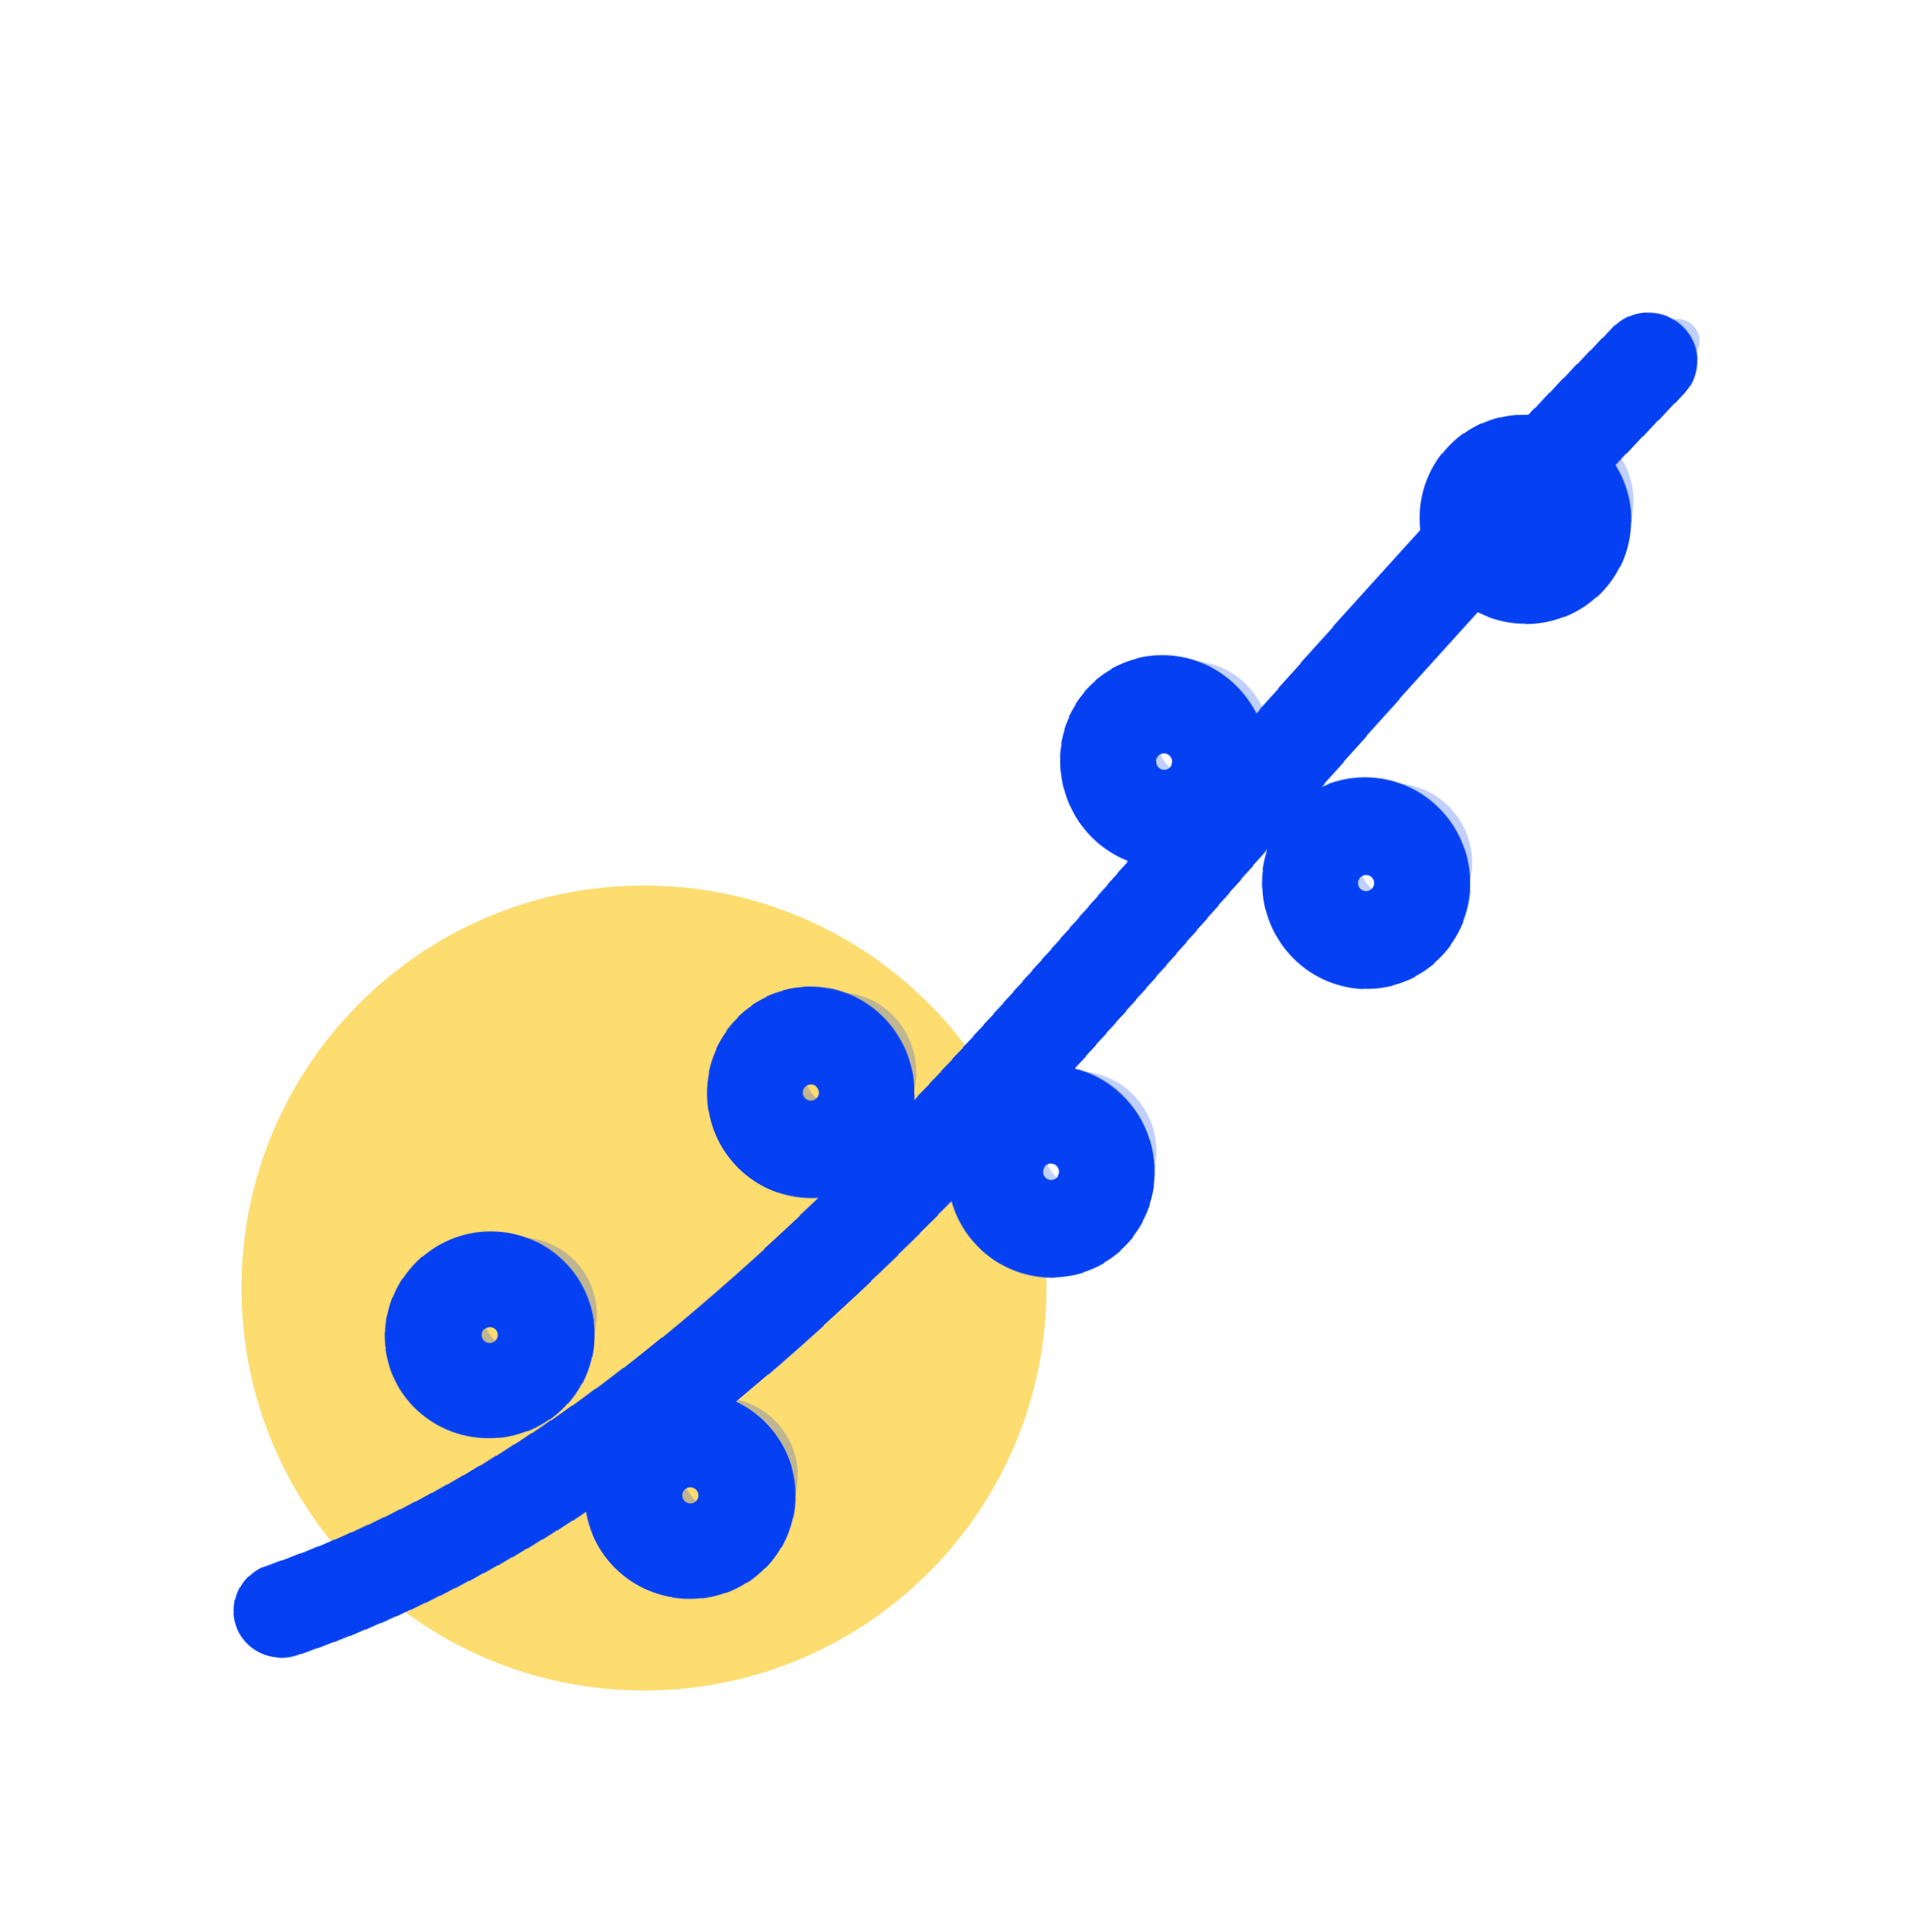
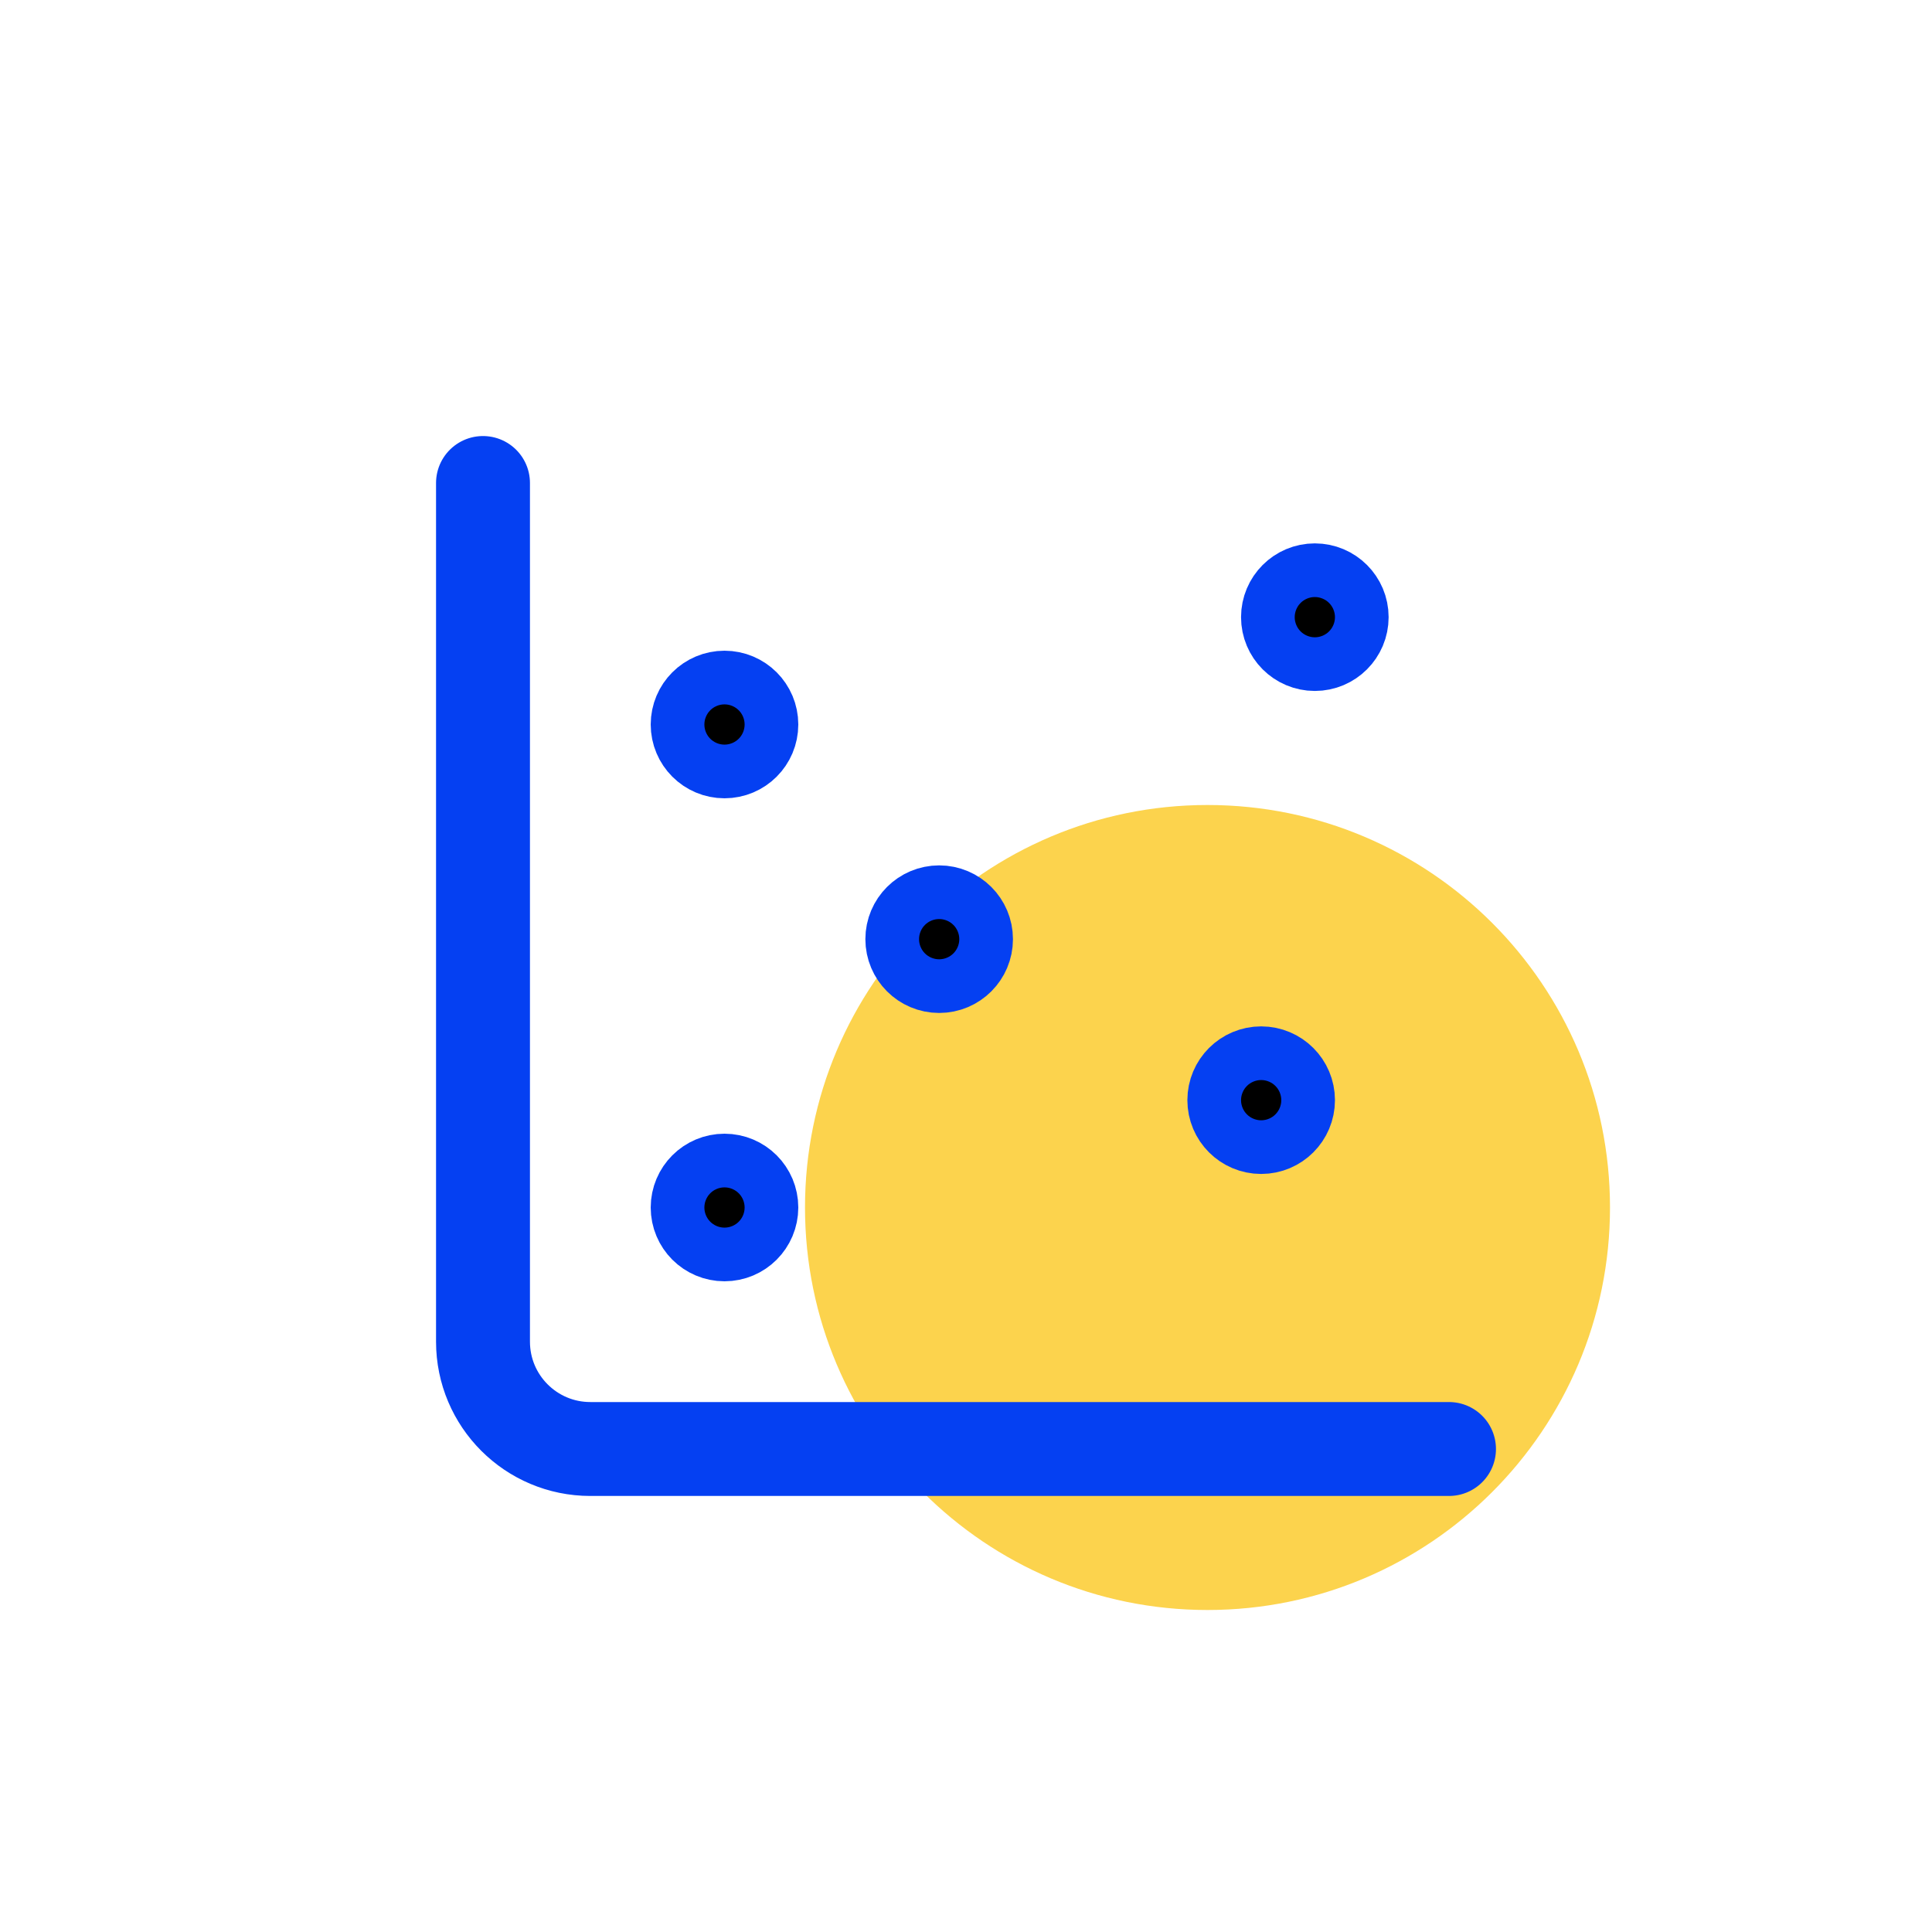
<svg xmlns="http://www.w3.org/2000/svg" viewBox="0 0 48 48" width="96" height="96">
-   <defs>
-     <filter id="s" filterUnits="userSpaceOnUse" x="-6" y="-6" width="60" height="60">
-       <feTurbulence type="fractalNoise" baseFrequency="0.025" numOctaves="1" seed="7" />
-       <feDisplacementMap in="SourceGraphic" scale="1.8" />
-     </filter>
-   </defs>
-   <circle cx="16" cy="32" r="10" fill="#fcd34d" fill-opacity="0.8" />
-   <g filter="url(#s)" fill="none" stroke="#0540f2" stroke-linecap="round" stroke-linejoin="round">
-     <g stroke-width="2.4">
-       <path d="M7 40 C 18 36, 27 24, 41 9" />
-       <path d="M10.6 33 a1.4 1.4 0 1 0 2.8 0 a1.4 1.4 0 1 0 -2.8 0 M15.6 37 a1.4 1.4 0 1 0 2.8 0 a1.4 1.4 0 1 0 -2.8 0 M18.6 27 a1.4 1.4 0 1 0 2.8 0 a1.4 1.4 0 1 0 -2.8 0 M24.6 29 a1.4 1.4 0 1 0 2.8 0 a1.4 1.4 0 1 0 -2.8 0 M27.6 19 a1.4 1.4 0 1 0 2.8 0 a1.4 1.4 0 1 0 -2.8 0 M32.6 22 a1.4 1.4 0 1 0 2.8 0 a1.4 1.4 0 1 0 -2.8 0 M36.6 13 a1.4 1.4 0 1 0 2.8 0 a1.4 1.4 0 1 0 -2.8 0" />
-     </g>
-     <g transform="translate(0.7 -0.5)" opacity="0.25">
-       <g stroke-width="1.1">
-         <path d="M7 40 C 18 36, 27 24, 41 9" />
-         <path d="M10.6 33 a1.4 1.4 0 1 0 2.8 0 a1.4 1.4 0 1 0 -2.8 0 M15.6 37 a1.4 1.4 0 1 0 2.8 0 a1.4 1.4 0 1 0 -2.8 0 M18.6 27 a1.4 1.4 0 1 0 2.8 0 a1.4 1.4 0 1 0 -2.8 0 M24.6 29 a1.4 1.4 0 1 0 2.8 0 a1.4 1.4 0 1 0 -2.8 0 M27.6 19 a1.4 1.4 0 1 0 2.8 0 a1.4 1.4 0 1 0 -2.8 0 M32.6 22 a1.4 1.4 0 1 0 2.8 0 a1.4 1.4 0 1 0 -2.8 0 M36.6 13 a1.4 1.4 0 1 0 2.8 0 a1.4 1.4 0 1 0 -2.8 0" />
-       </g>
-     </g>
+   <circle cx="30" cy="30" r="10" fill="#fcd34d" />
+   <g transform="translate(8 8) scale(1.333333)" fill="none" stroke="#0540f2" stroke-width="1.75" stroke-linecap="round" stroke-linejoin="round">
+     <circle cx="7.5" cy="7.5" r=".5" fill="currentColor" />
+     <circle cx="18.5" cy="5.5" r=".5" fill="currentColor" />
+     <circle cx="11.5" cy="11.5" r=".5" fill="currentColor" />
+     <circle cx="7.5" cy="16.5" r=".5" fill="currentColor" />
+     <circle cx="17.5" cy="14.5" r=".5" fill="currentColor" />
+     <path d="M3 3v16a2 2 0 0 0 2 2h16" />
  </g>
</svg>
